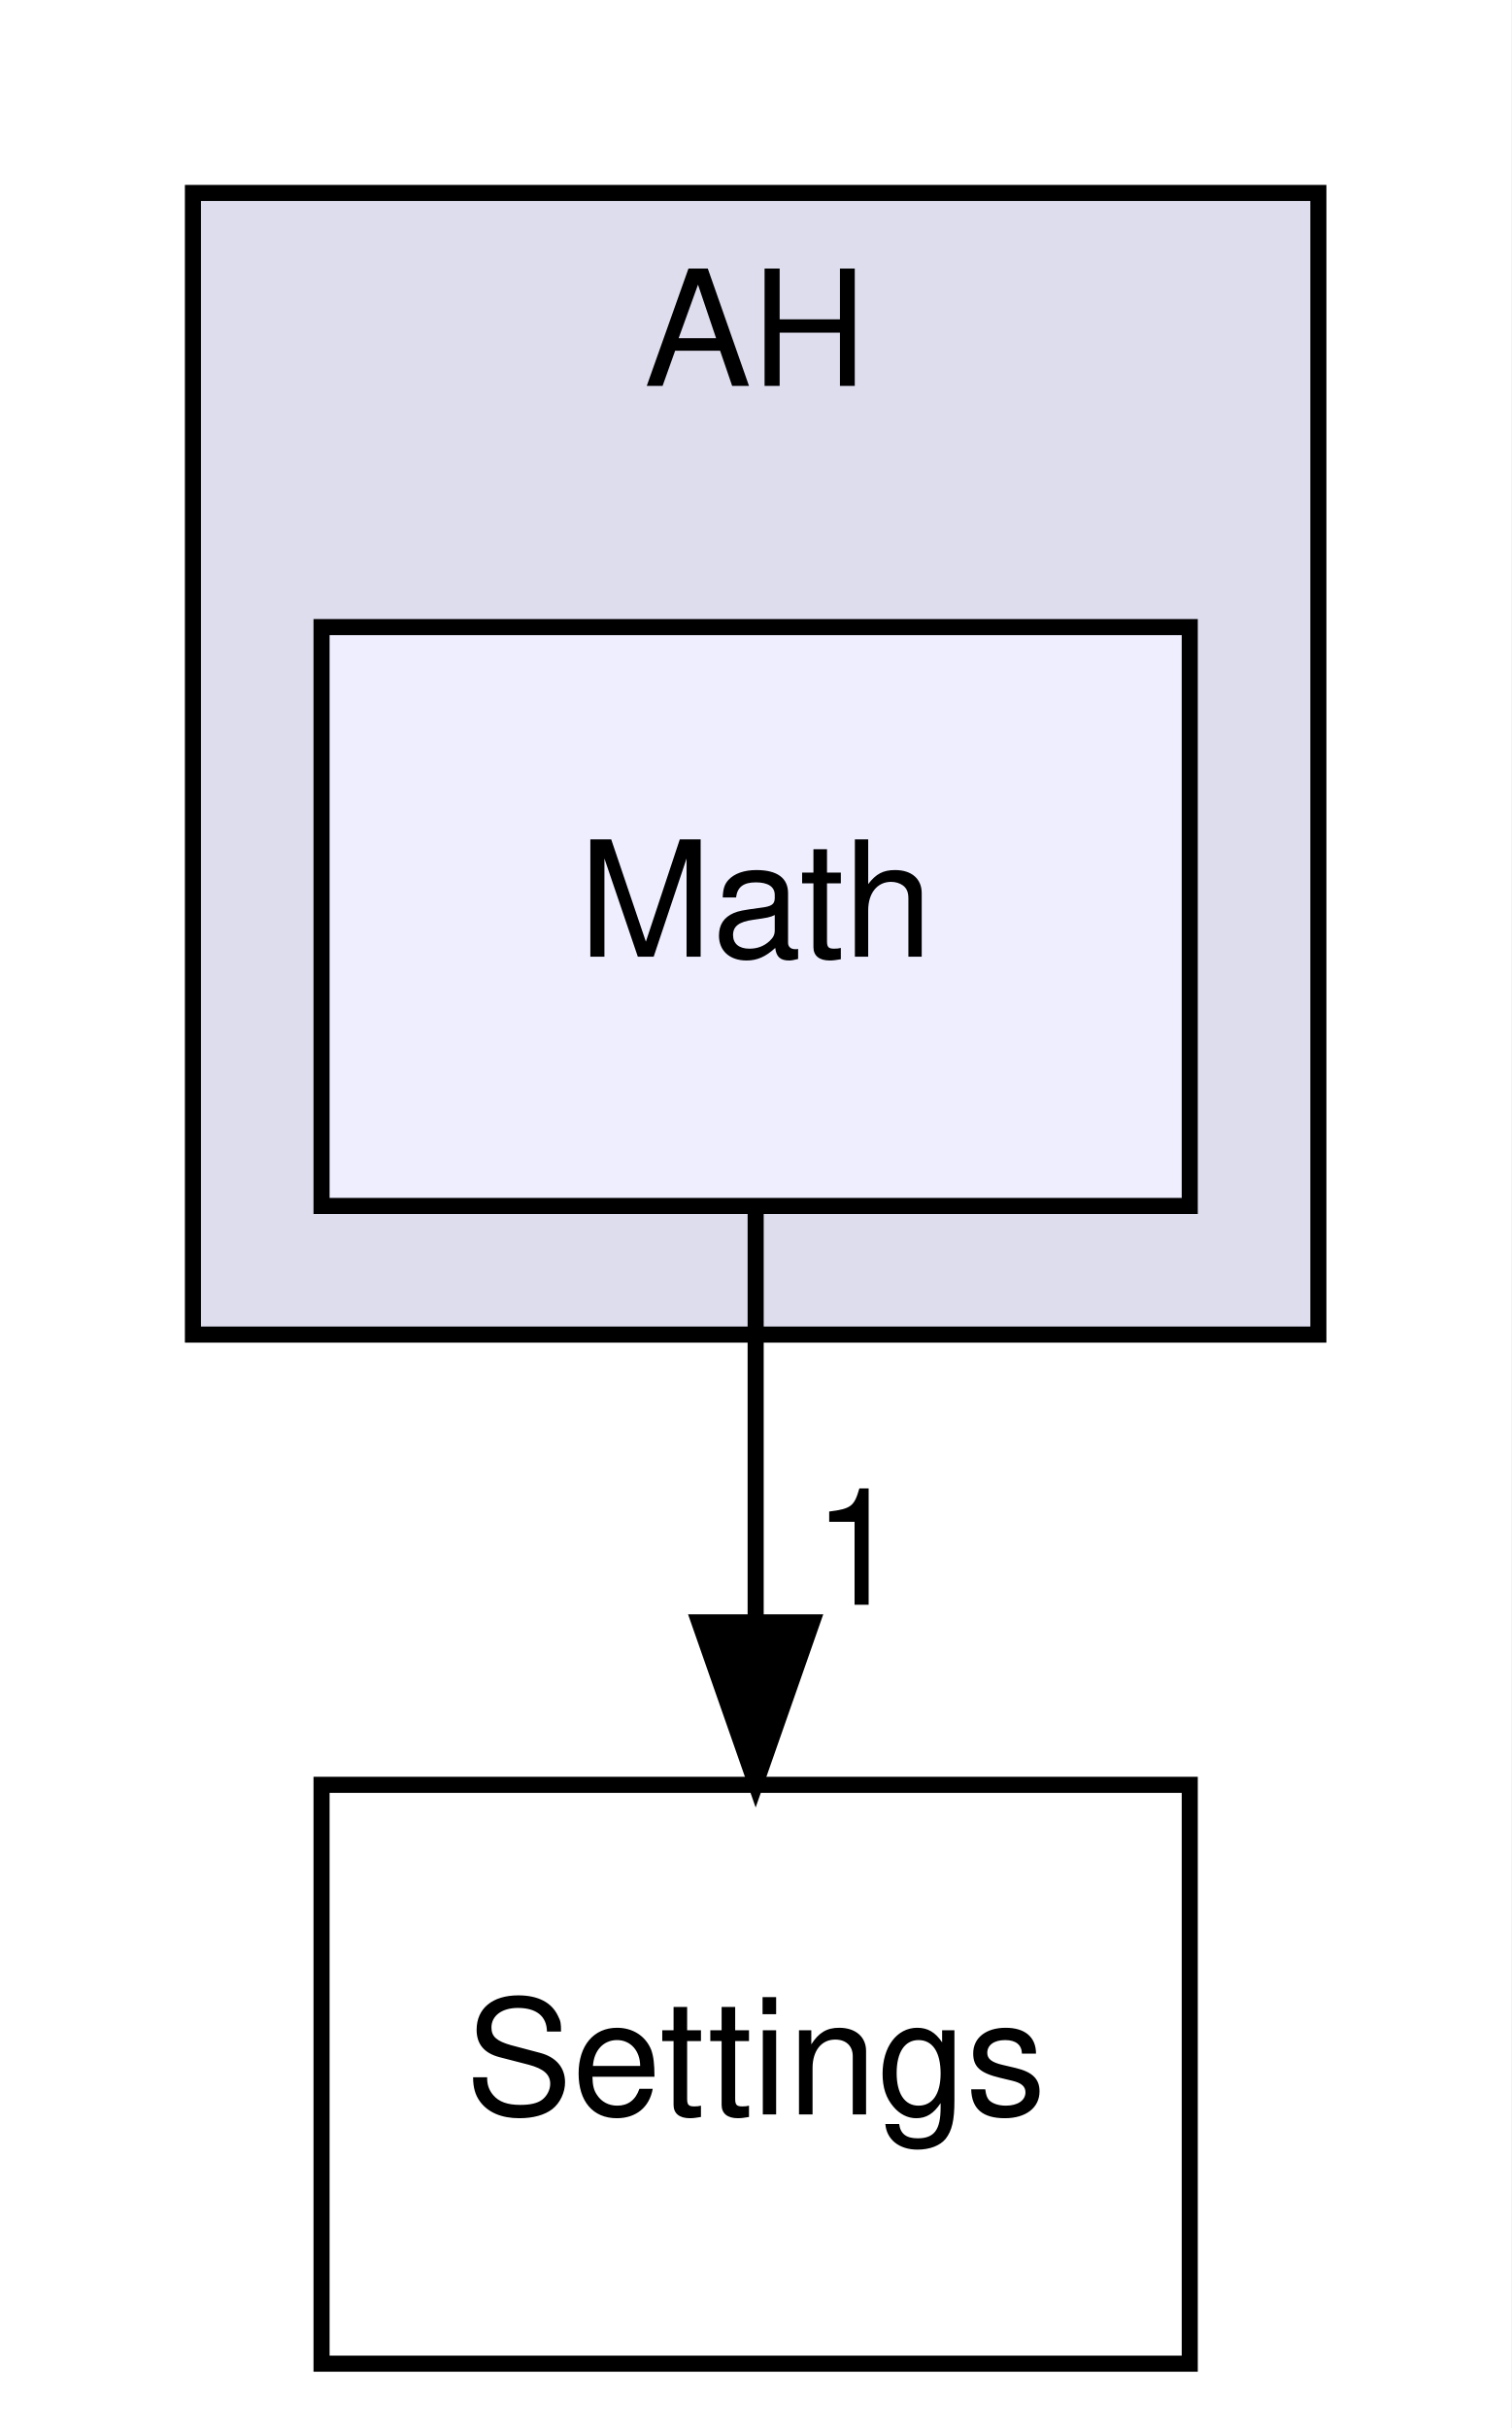
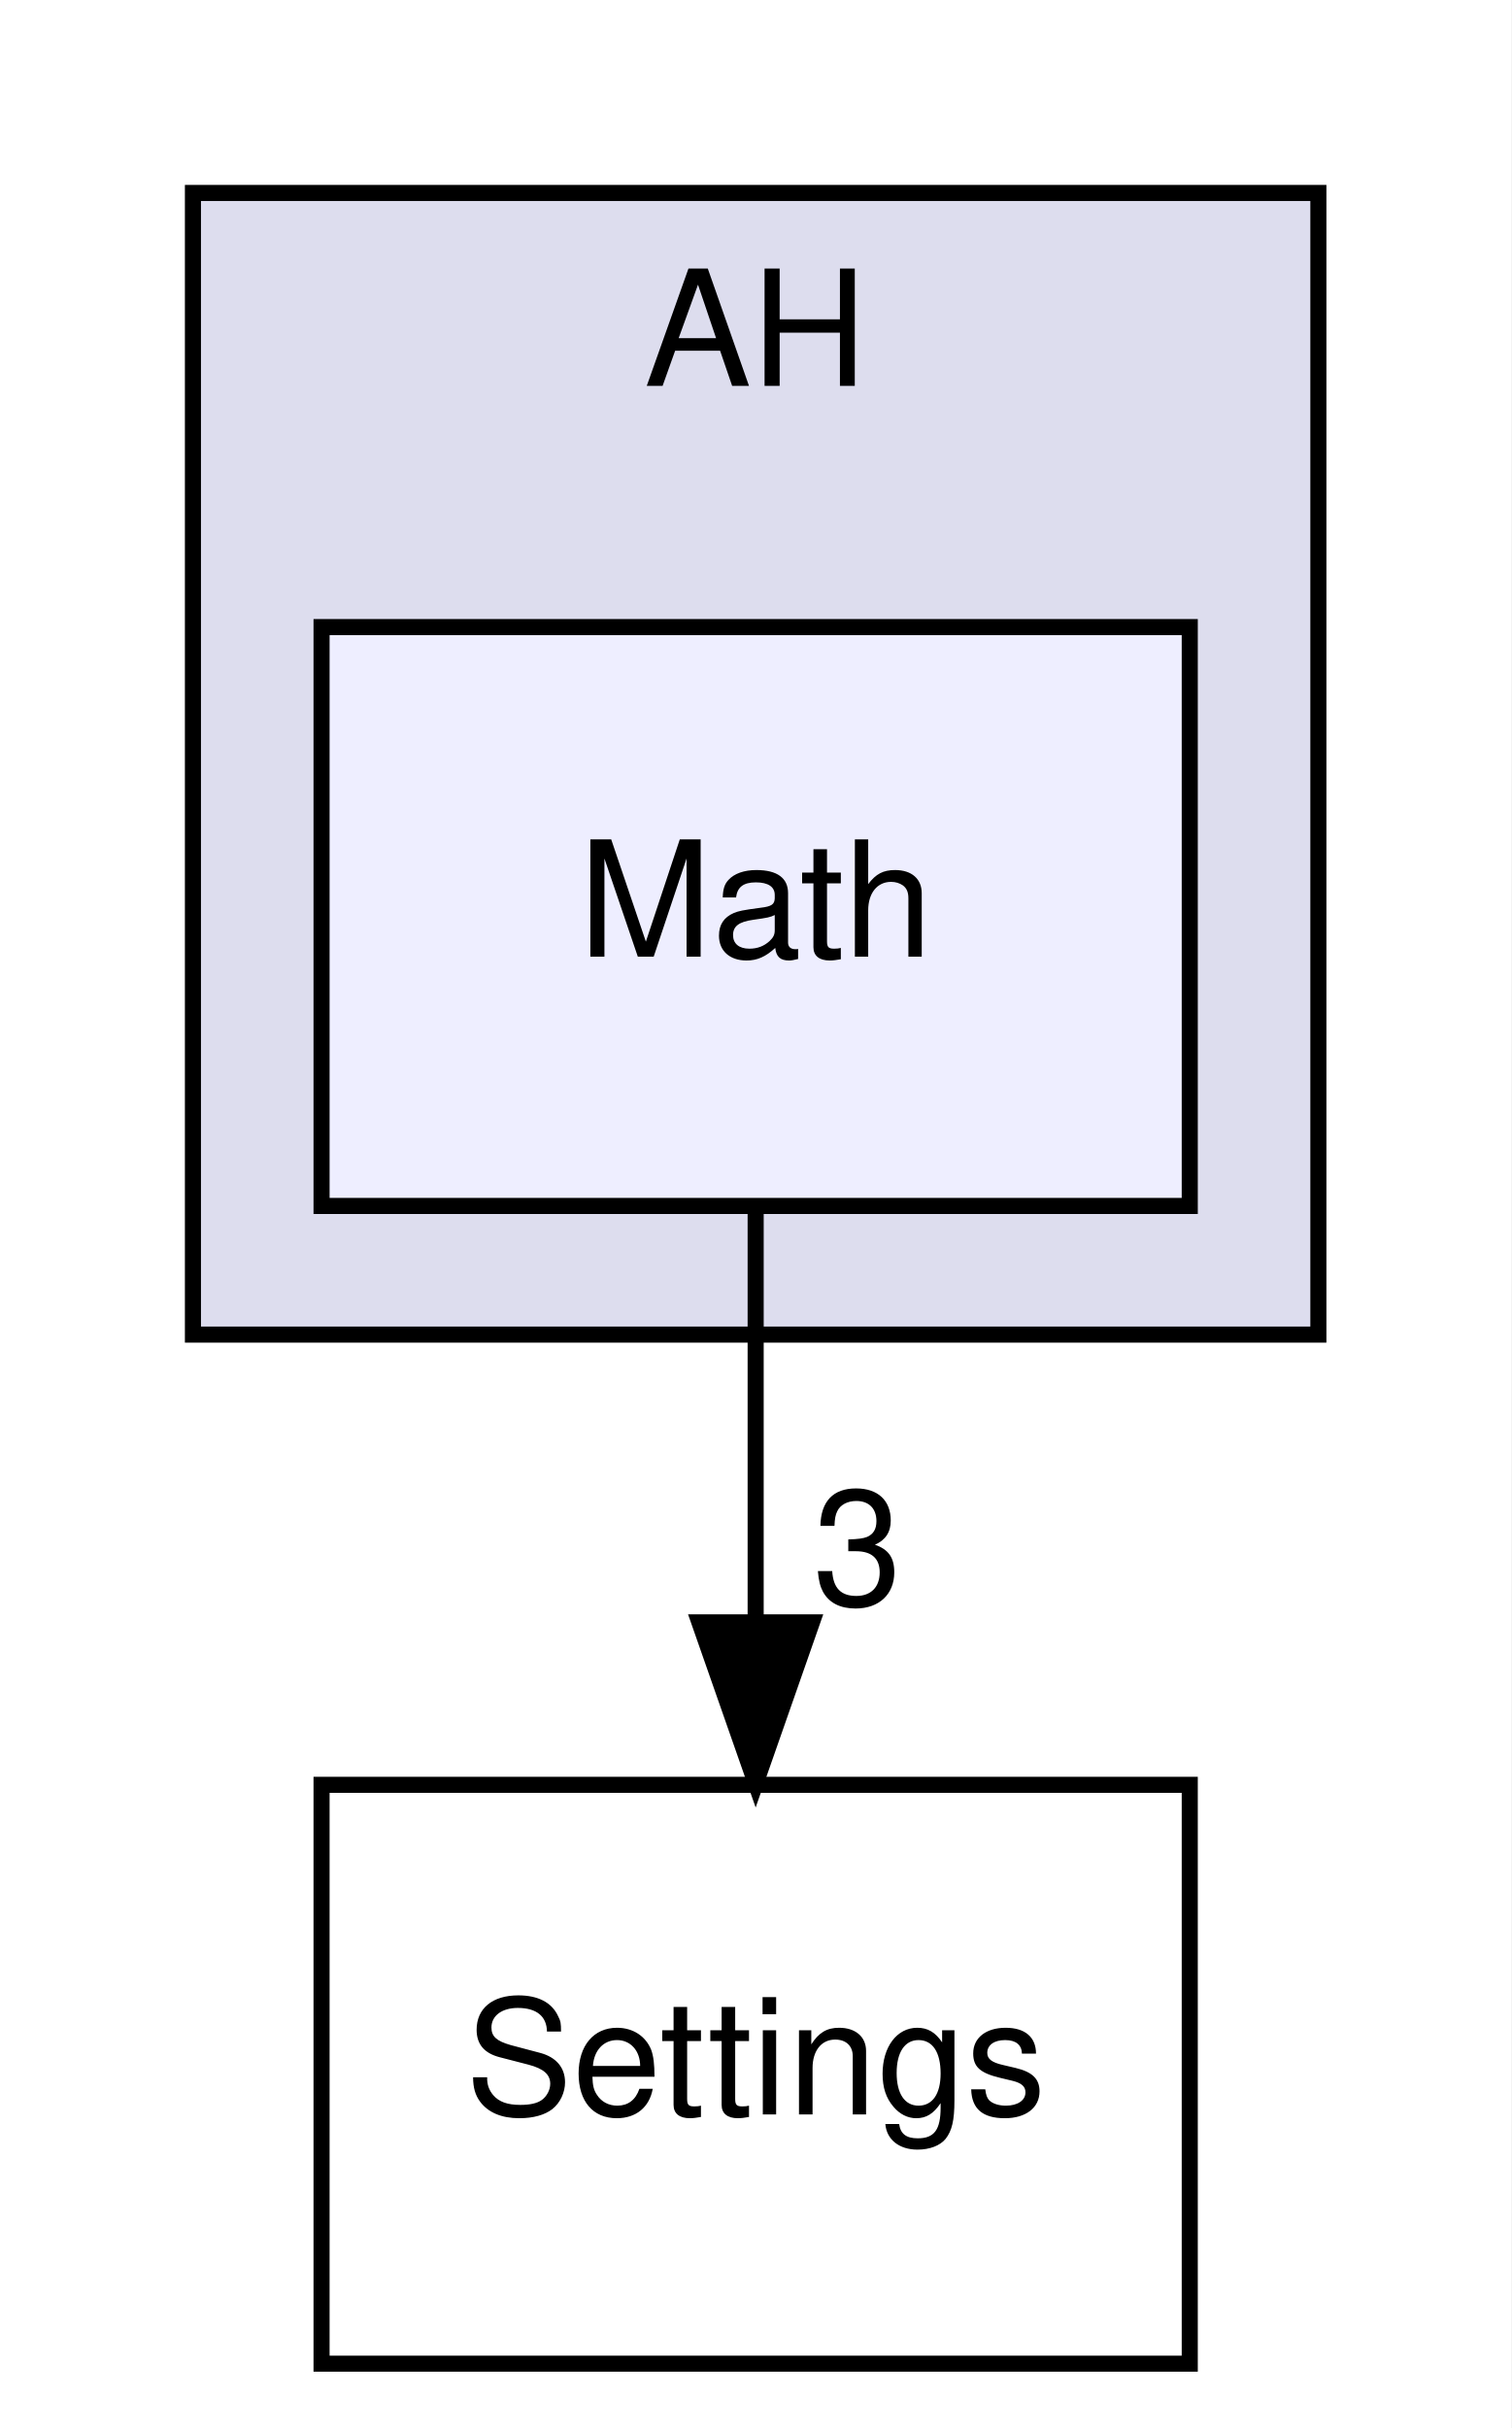
<svg xmlns="http://www.w3.org/2000/svg" xmlns:xlink="http://www.w3.org/1999/xlink" width="94pt" height="151pt" viewBox="0.00 0.00 94.00 151.00">
  <g id="graph0" class="graph" transform="scale(1 1) rotate(0) translate(4 147)">
    <polygon fill="white" stroke="none" points="-4,4 -4,-147 90,-147 90,4 -4,4" />
    <g id="clust1" class="cluster">
      <g id="a_clust1">
        <a xlink:href="dir_15b6432dff6a6d357bf70f8fbf2cdf14.html" target="_top" xlink:title="AH">
          <polygon fill="#ddddee" stroke="black" points="8,-64 8,-135 78,-135 78,-64 8,-64" />
          <text text-anchor="middle" x="43" y="-123" font-family="Helvetica,sans-Serif" font-size="10.00">AH</text>
        </a>
      </g>
    </g>
    <g id="node1" class="node">
      <g id="a_node1">
        <a xlink:href="dir_17c5e84722ec43f18e2d8633178d0f79.html" target="_top" xlink:title="Math">
          <polygon fill="#eeeeff" stroke="black" points="70,-108 16,-108 16,-72 70,-72 70,-108" />
          <text text-anchor="middle" x="43" y="-87.5" font-family="Helvetica,sans-Serif" font-size="10.00">Math</text>
        </a>
      </g>
    </g>
    <g id="node2" class="node">
      <g id="a_node2">
        <a xlink:href="dir_c93ba603db00711c7f5106968469b448.html" target="_top" xlink:title="Settings">
          <polygon fill="none" stroke="black" points="70,-36 16,-36 16,-0 70,-0 70,-36" />
          <text text-anchor="middle" x="43" y="-15.5" font-family="Helvetica,sans-Serif" font-size="10.00">Settings</text>
        </a>
      </g>
    </g>
    <g id="edge1" class="edge">
      <path fill="none" stroke="black" d="M43,-71.697C43,-63.983 43,-54.712 43,-46.112" />
      <polygon fill="black" stroke="black" points="46.5,-46.104 43,-36.104 39.5,-46.104 46.5,-46.104" />
      <g id="a_edge1-headlabel">
-         <a xlink:href="dir_000012_000014.html" target="_top" xlink:title="1">
-           <text text-anchor="middle" x="49.339" y="-47.199" font-family="Helvetica,sans-Serif" font-size="10.00">1</text>
+         <a xlink:href="dir_000012_000014.html" target="_top" xlink:title="3">
+           <text text-anchor="middle" x="49.339" y="-47.199" font-family="Helvetica,sans-Serif" font-size="10.00">3</text>
        </a>
      </g>
    </g>
  </g>
</svg>
